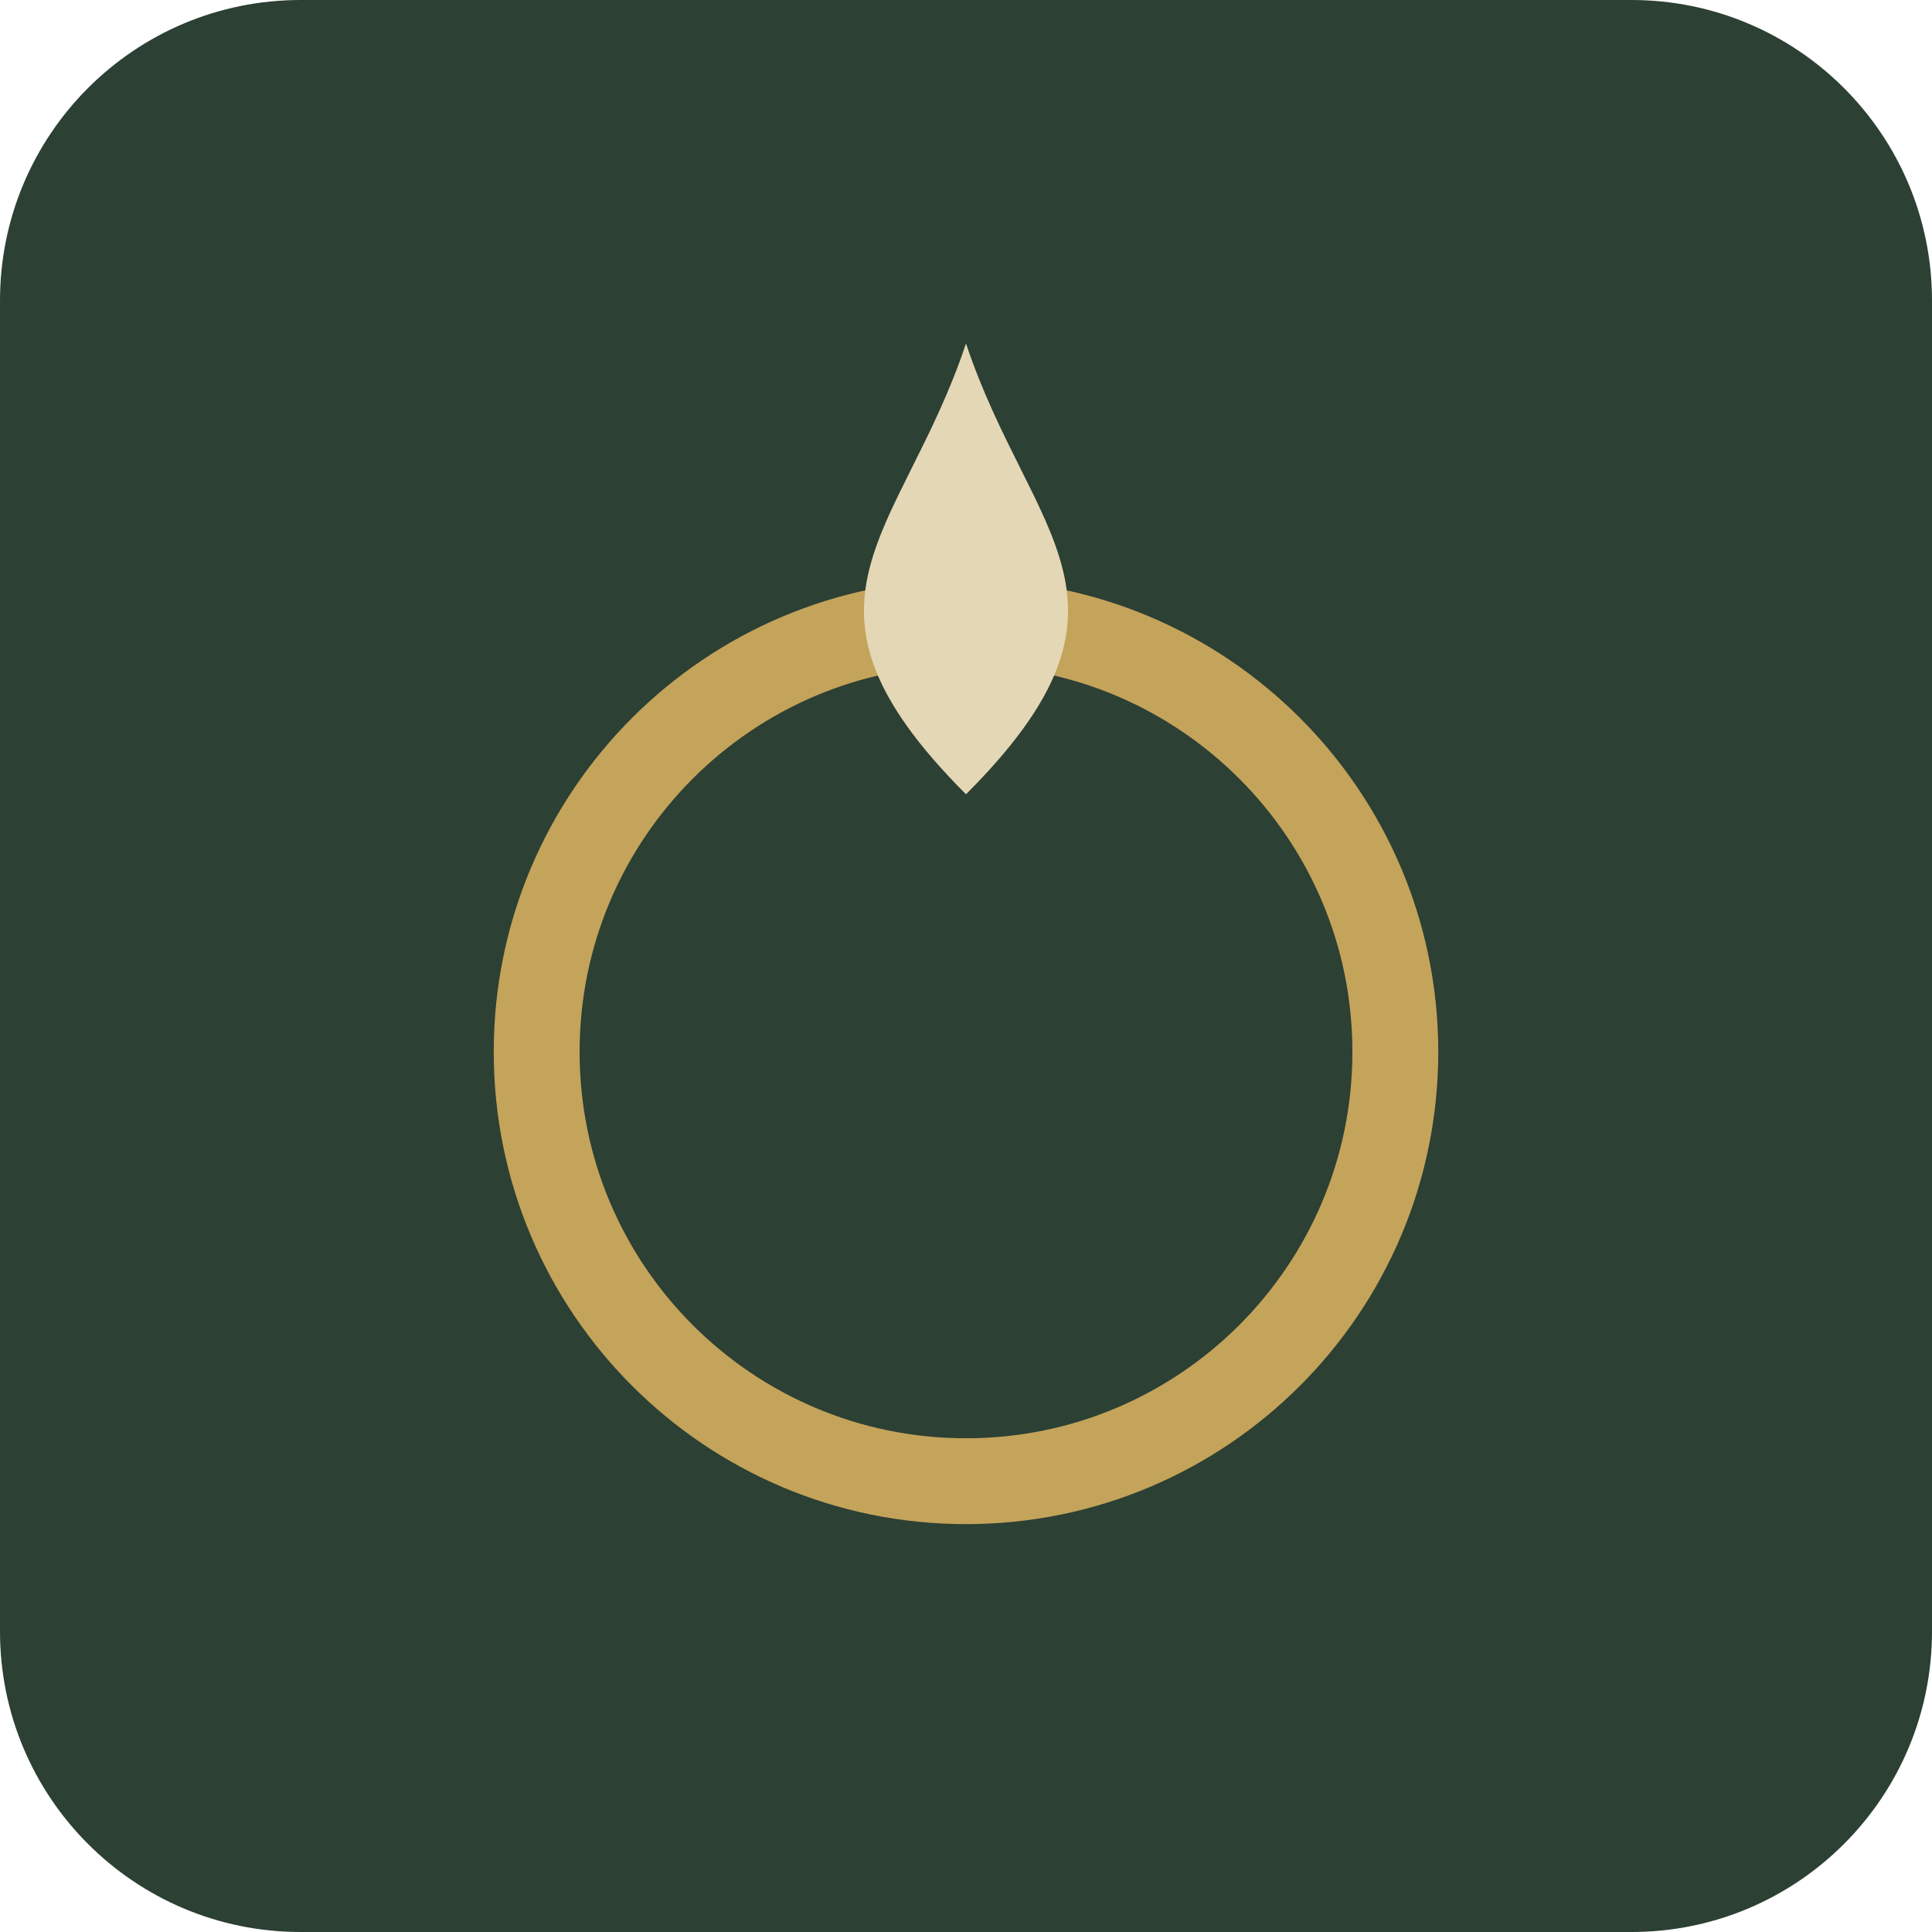
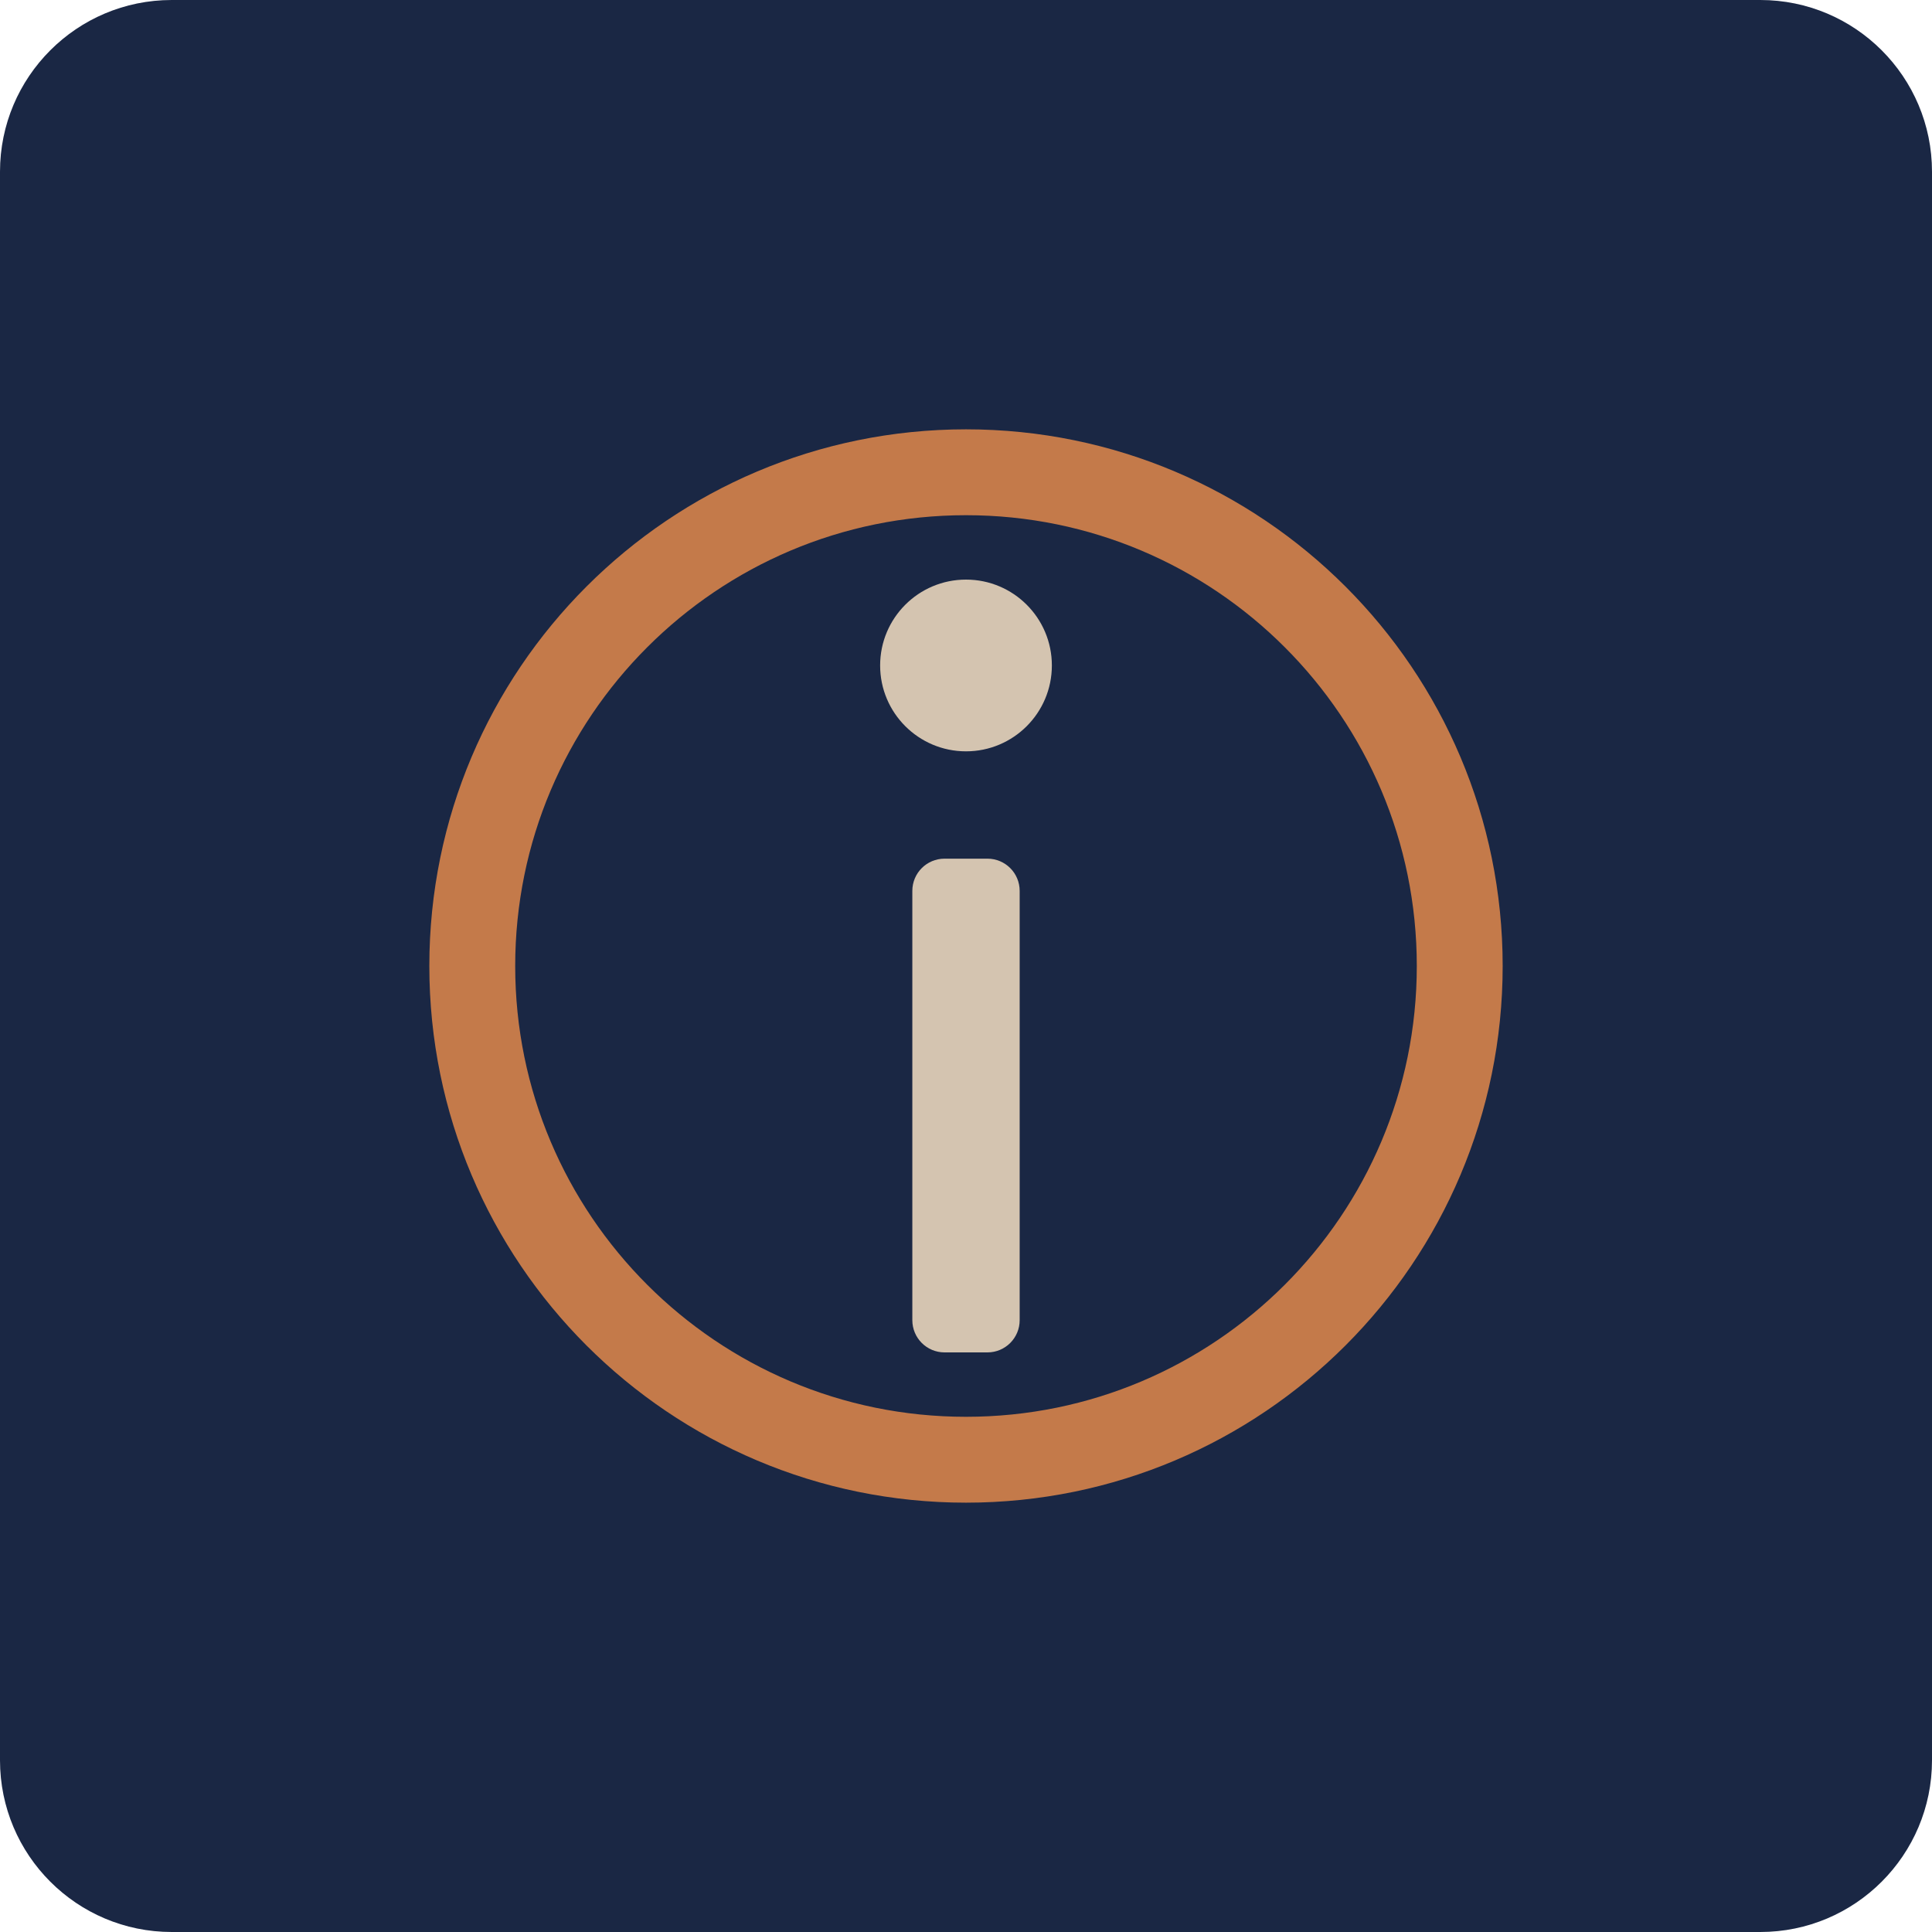
- <svg xmlns="http://www.w3.org/2000/svg" viewBox="0 0 180 180" role="img" aria-label="국제웨딩컨설팅">
-   <rect width="180" height="180" rx="28" fill="#2c4034" />
-   <circle cx="90" cy="98" r="40" fill="none" stroke="#c4a35a" stroke-width="8" />
-   <path d="M90 32 C96 50 108 56 90 74 C72 56 84 50 90 32 Z" fill="#e4d7b5" />
+ <svg xmlns="http://www.w3.org/2000/svg" viewBox="0 0 180 180" role="img" aria-label="국제결혼정보센터">
+   <rect width="180" height="180" rx="16" fill="#1a2744" />
+   <circle cx="90" cy="90" r="46" fill="none" stroke="#c47a4a" stroke-width="8" />
+   <circle cx="90" cy="62" r="8" fill="#d4c4b0" />
+   <rect x="85" y="80" width="10" height="46" rx="3" fill="#d4c4b0" />
</svg>
